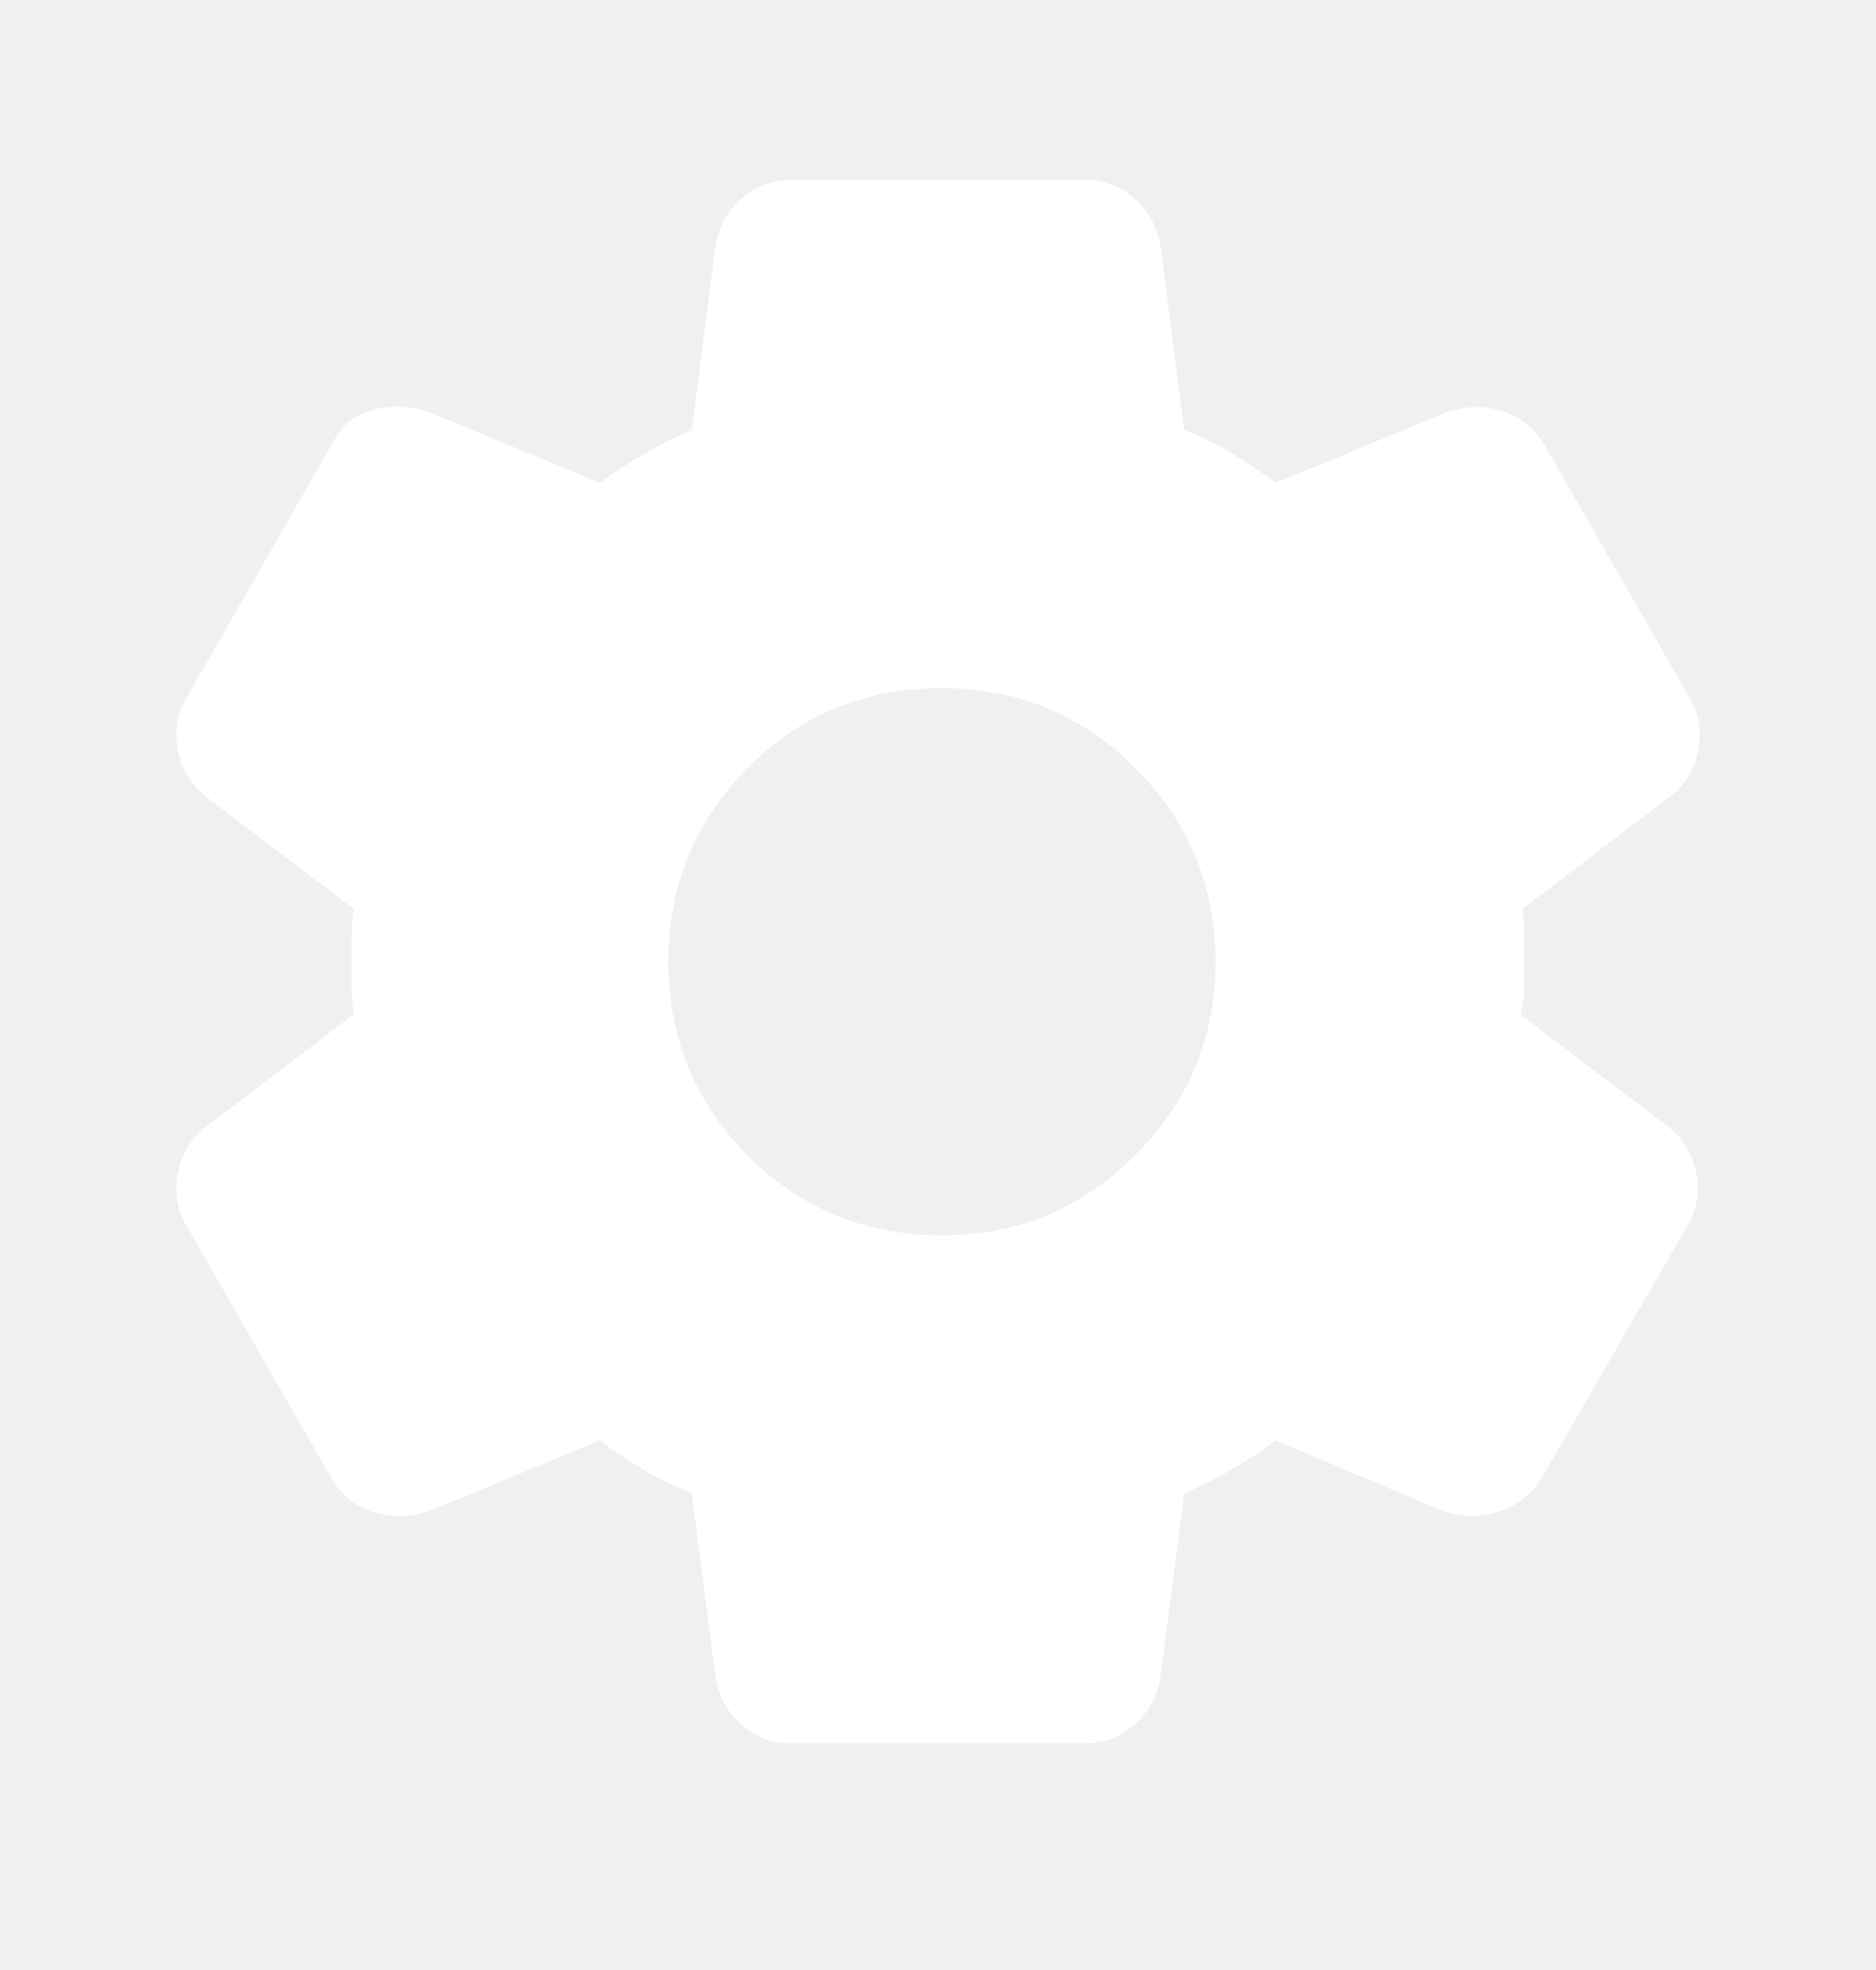
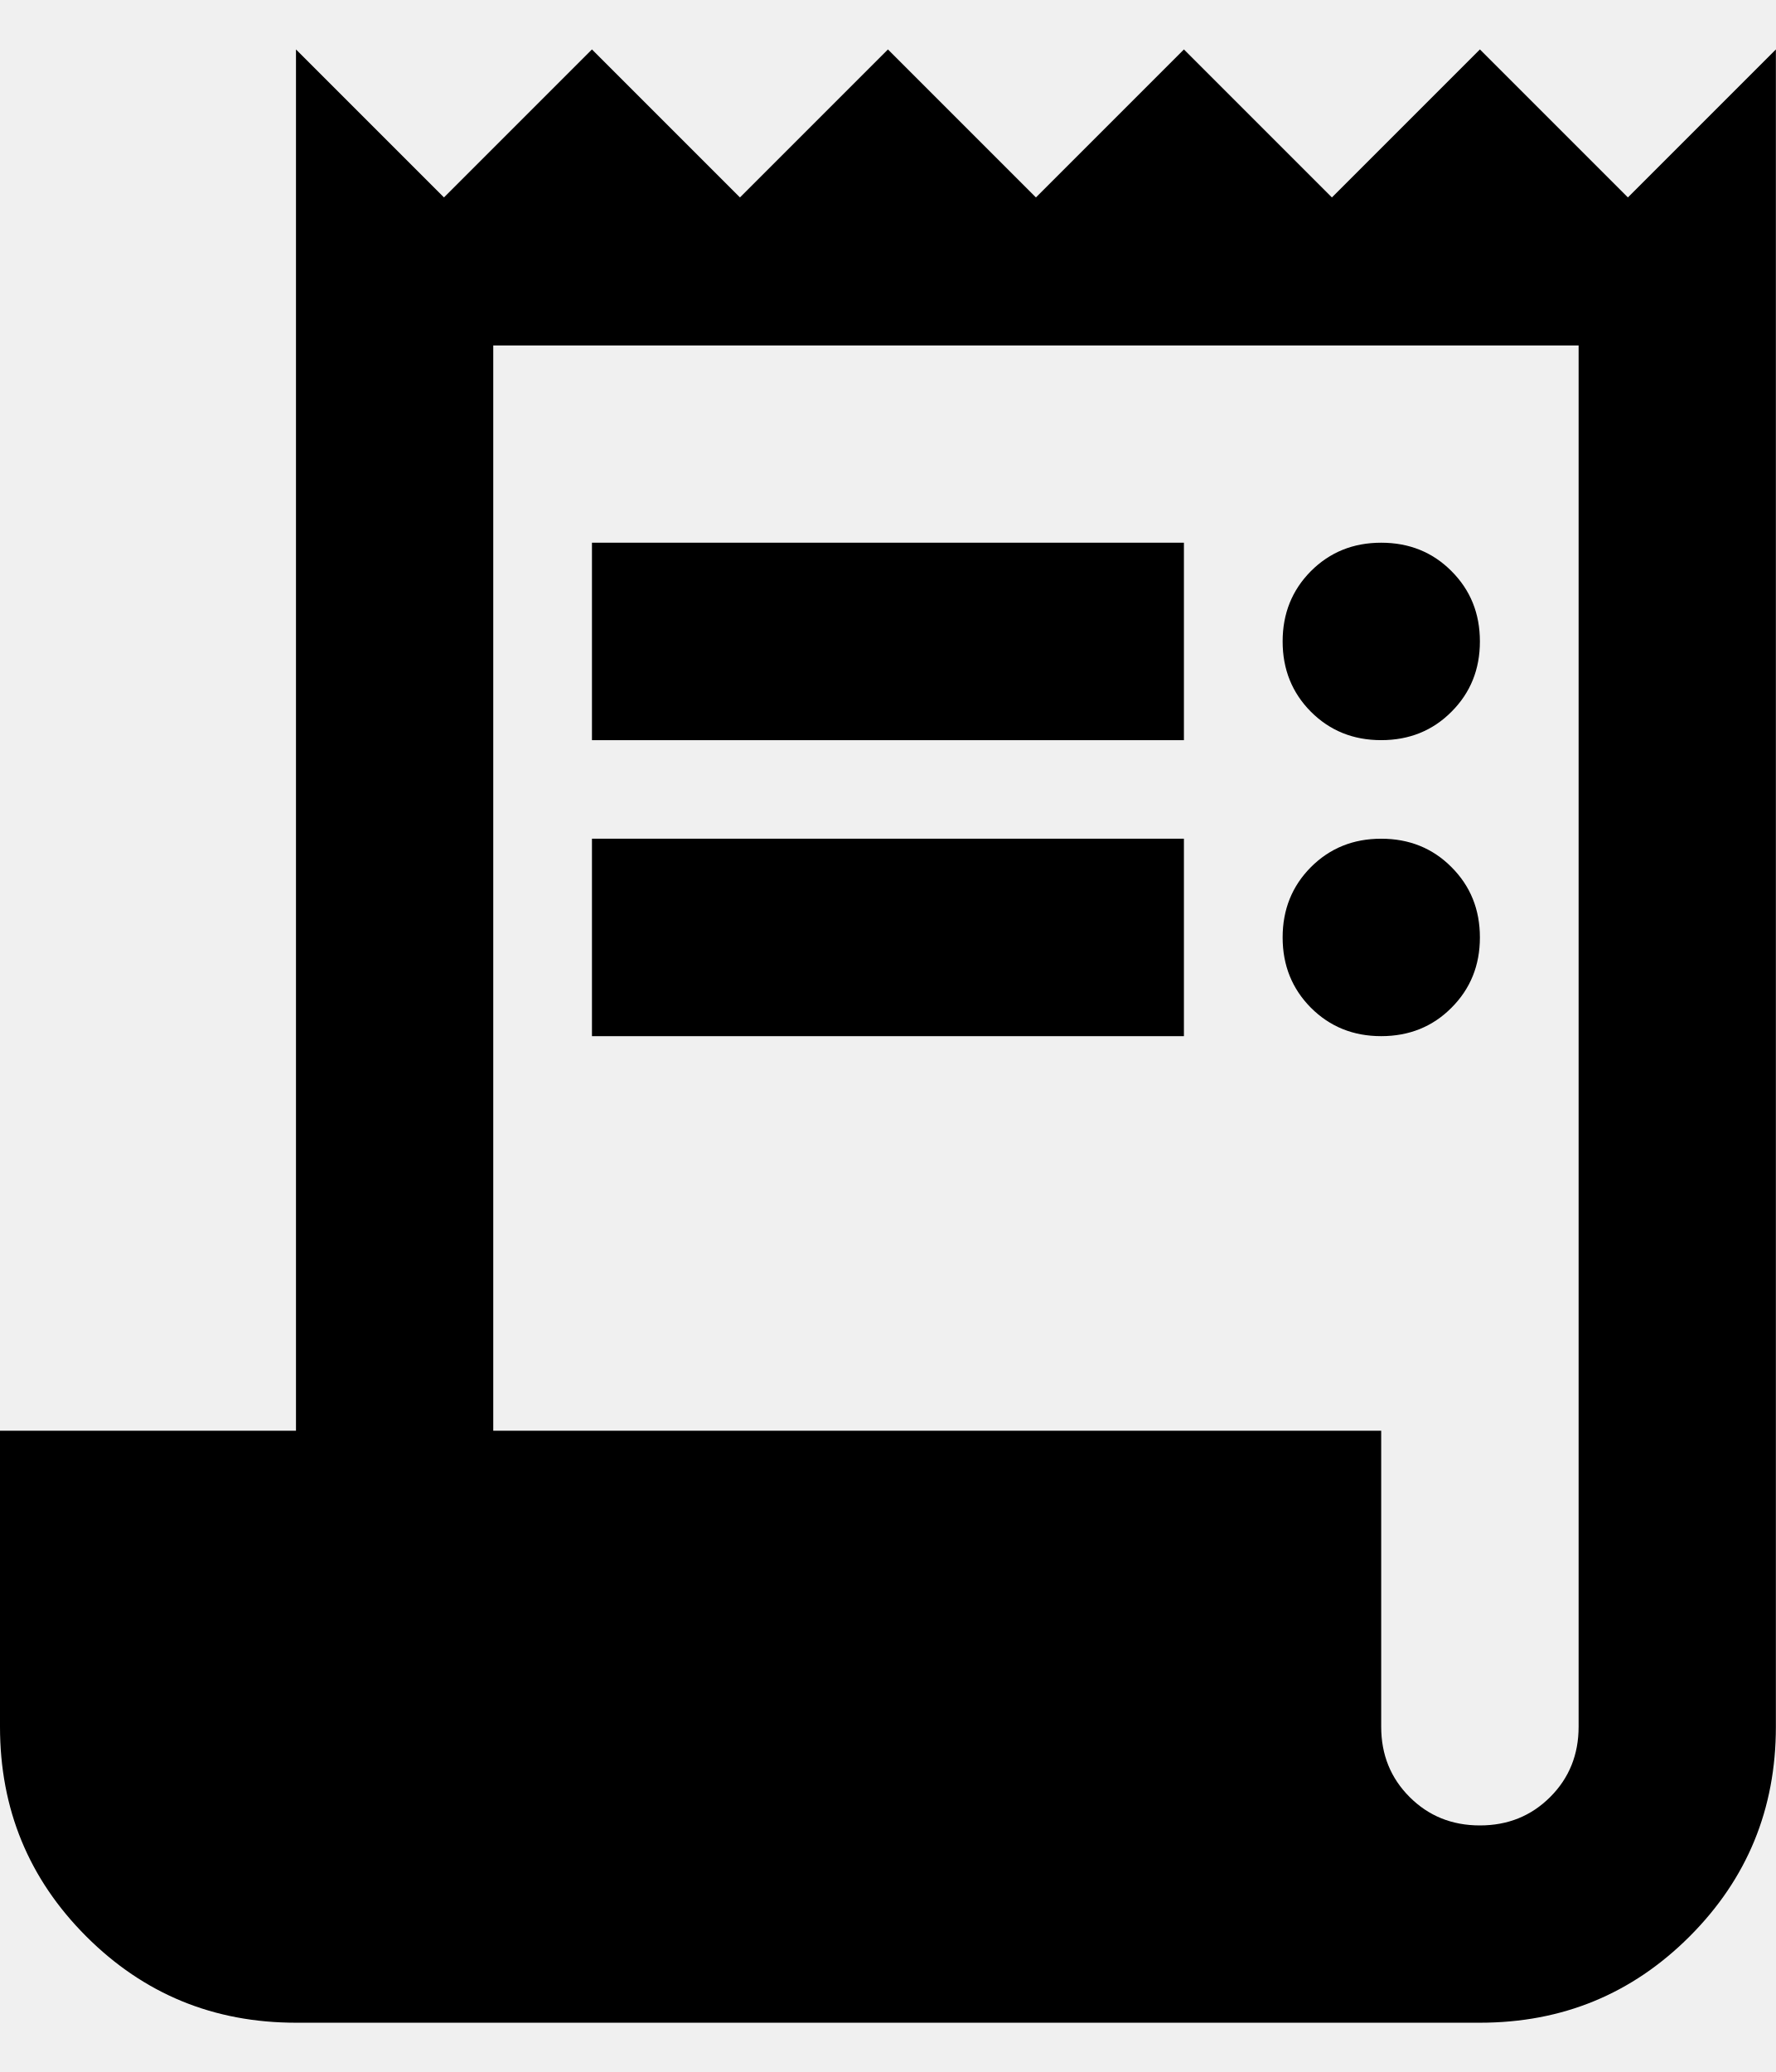
- <svg xmlns="http://www.w3.org/2000/svg" width="20" height="21" viewBox="0 0 20 21" fill="none">
-   <path d="M11.563 18.585H8.438C8.229 18.585 8.049 18.515 7.896 18.376C7.743 18.237 7.653 18.064 7.625 17.855L7.375 15.918C7.195 15.848 7.024 15.765 6.864 15.668C6.704 15.571 6.548 15.467 6.396 15.355L4.583 16.105C4.389 16.175 4.195 16.182 4 16.126C3.806 16.071 3.653 15.953 3.542 15.772L2 13.085C1.889 12.904 1.854 12.71 1.896 12.501C1.938 12.293 2.042 12.126 2.208 12.001L3.771 10.814C3.757 10.717 3.75 10.623 3.75 10.532V9.97C3.75 9.88 3.757 9.786 3.771 9.689L2.208 8.501C2.042 8.376 1.938 8.21 1.896 8.001C1.854 7.793 1.889 7.599 2 7.418L3.542 4.73C3.639 4.536 3.788 4.414 3.989 4.365C4.19 4.317 4.388 4.327 4.583 4.397L6.396 5.147C6.549 5.036 6.708 4.932 6.875 4.835C7.042 4.737 7.208 4.654 7.375 4.585L7.625 2.647C7.653 2.439 7.743 2.265 7.896 2.126C8.049 1.987 8.229 1.918 8.438 1.918H11.563C11.771 1.918 11.951 1.987 12.104 2.126C12.257 2.265 12.347 2.439 12.375 2.647L12.625 4.585C12.806 4.654 12.976 4.737 13.136 4.835C13.296 4.932 13.452 5.036 13.604 5.147L15.417 4.397C15.611 4.328 15.806 4.321 16 4.376C16.195 4.432 16.347 4.55 16.459 4.73L18 7.418C18.111 7.599 18.146 7.793 18.104 8.001C18.063 8.21 17.959 8.376 17.792 8.501L16.229 9.689C16.243 9.786 16.25 9.88 16.25 9.97V10.532C16.25 10.623 16.236 10.717 16.209 10.814L17.771 12.001C17.938 12.126 18.042 12.293 18.084 12.501C18.125 12.71 18.09 12.904 17.979 13.085L16.438 15.751C16.326 15.932 16.17 16.053 15.969 16.116C15.767 16.179 15.569 16.175 15.375 16.105L13.604 15.355C13.451 15.467 13.292 15.571 13.125 15.668C12.959 15.765 12.792 15.848 12.625 15.918L12.375 17.855C12.347 18.064 12.257 18.237 12.104 18.376C11.951 18.515 11.771 18.585 11.563 18.585ZM10.042 13.168C10.847 13.168 11.535 12.883 12.104 12.314C12.674 11.744 12.959 11.057 12.959 10.251C12.959 9.446 12.674 8.758 12.104 8.189C11.535 7.619 10.847 7.335 10.042 7.335C9.222 7.335 8.531 7.619 7.968 8.189C7.406 8.758 7.125 9.446 7.125 10.251C7.125 11.057 7.406 11.744 7.968 12.314C8.531 12.883 9.222 13.168 10.042 13.168Z" fill="white" />
+ <svg xmlns="http://www.w3.org/2000/svg" width="12" height="14" viewBox="0 0 12 14" fill="none">
+   <path d="M2 13.667C1.444 13.667 0.972 13.473 0.583 13.084C0.194 12.695 0 12.223 0 11.667V9.667H2V0.334L3 1.334L4 0.334L5 1.334L6 0.334L7 1.334L8 0.334L9 1.334L10 0.334L11 1.334L12 0.334V11.667C12 12.223 11.806 12.695 11.417 13.084C11.028 13.473 10.556 13.667 10 13.667H2ZM10 12.334C10.189 12.334 10.347 12.27 10.475 12.142C10.603 12.014 10.667 11.856 10.667 11.667V2.334H3.333V9.667H9.333V11.667C9.333 11.856 9.397 12.014 9.525 12.142C9.653 12.27 9.811 12.334 10 12.334ZM4 5.001V3.667H8V5.001H4ZM4 7.001V5.667H8V7.001H4ZM9.333 5.001C9.144 5.001 8.986 4.937 8.858 4.809C8.731 4.681 8.667 4.523 8.667 4.334C8.667 4.145 8.731 3.987 8.858 3.859C8.986 3.731 9.144 3.667 9.333 3.667C9.522 3.667 9.681 3.731 9.808 3.859C9.936 3.987 10 4.145 10 4.334C10 4.523 9.936 4.681 9.808 4.809C9.681 4.937 9.522 5.001 9.333 5.001ZM9.333 7.001C9.144 7.001 8.986 6.937 8.858 6.809C8.731 6.681 8.667 6.523 8.667 6.334C8.667 6.145 8.731 5.987 8.858 5.859C8.986 5.731 9.144 5.667 9.333 5.667C9.522 5.667 9.681 5.731 9.808 5.859C9.936 5.987 10 6.145 10 6.334C10 6.523 9.936 6.681 9.808 6.809C9.681 6.937 9.522 7.001 9.333 7.001Z" fill="currentColor" />
</svg>
